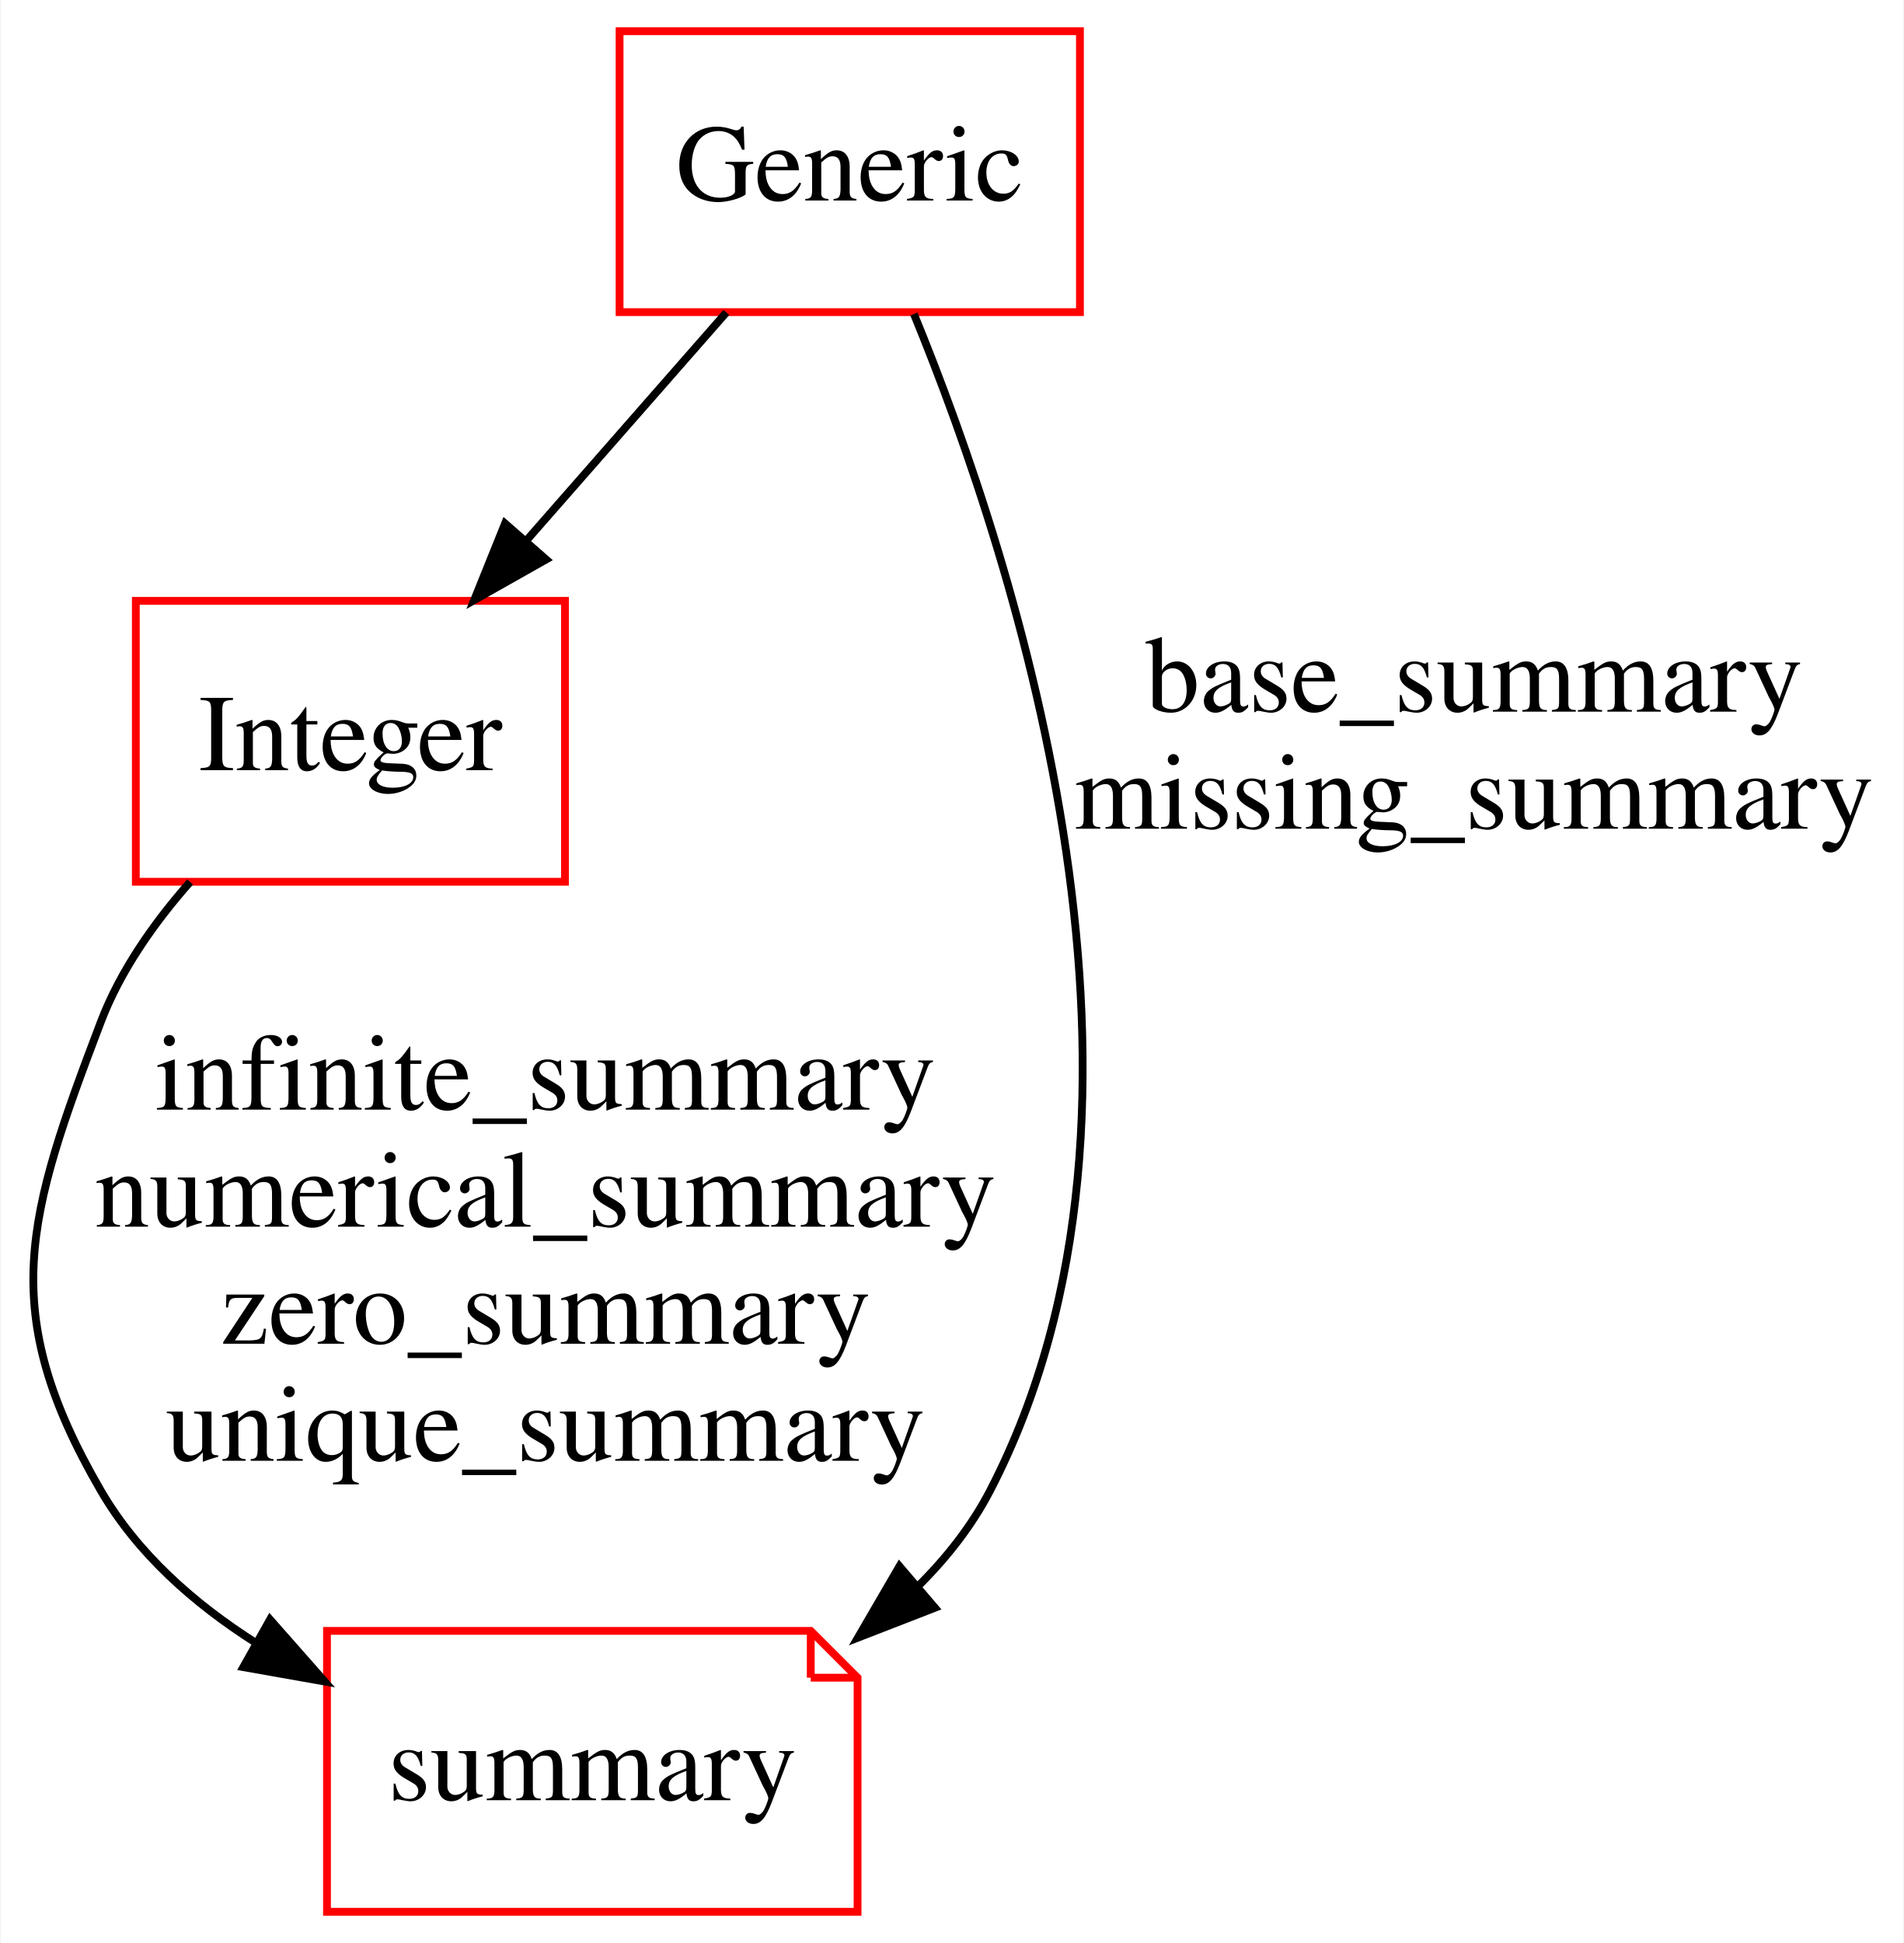
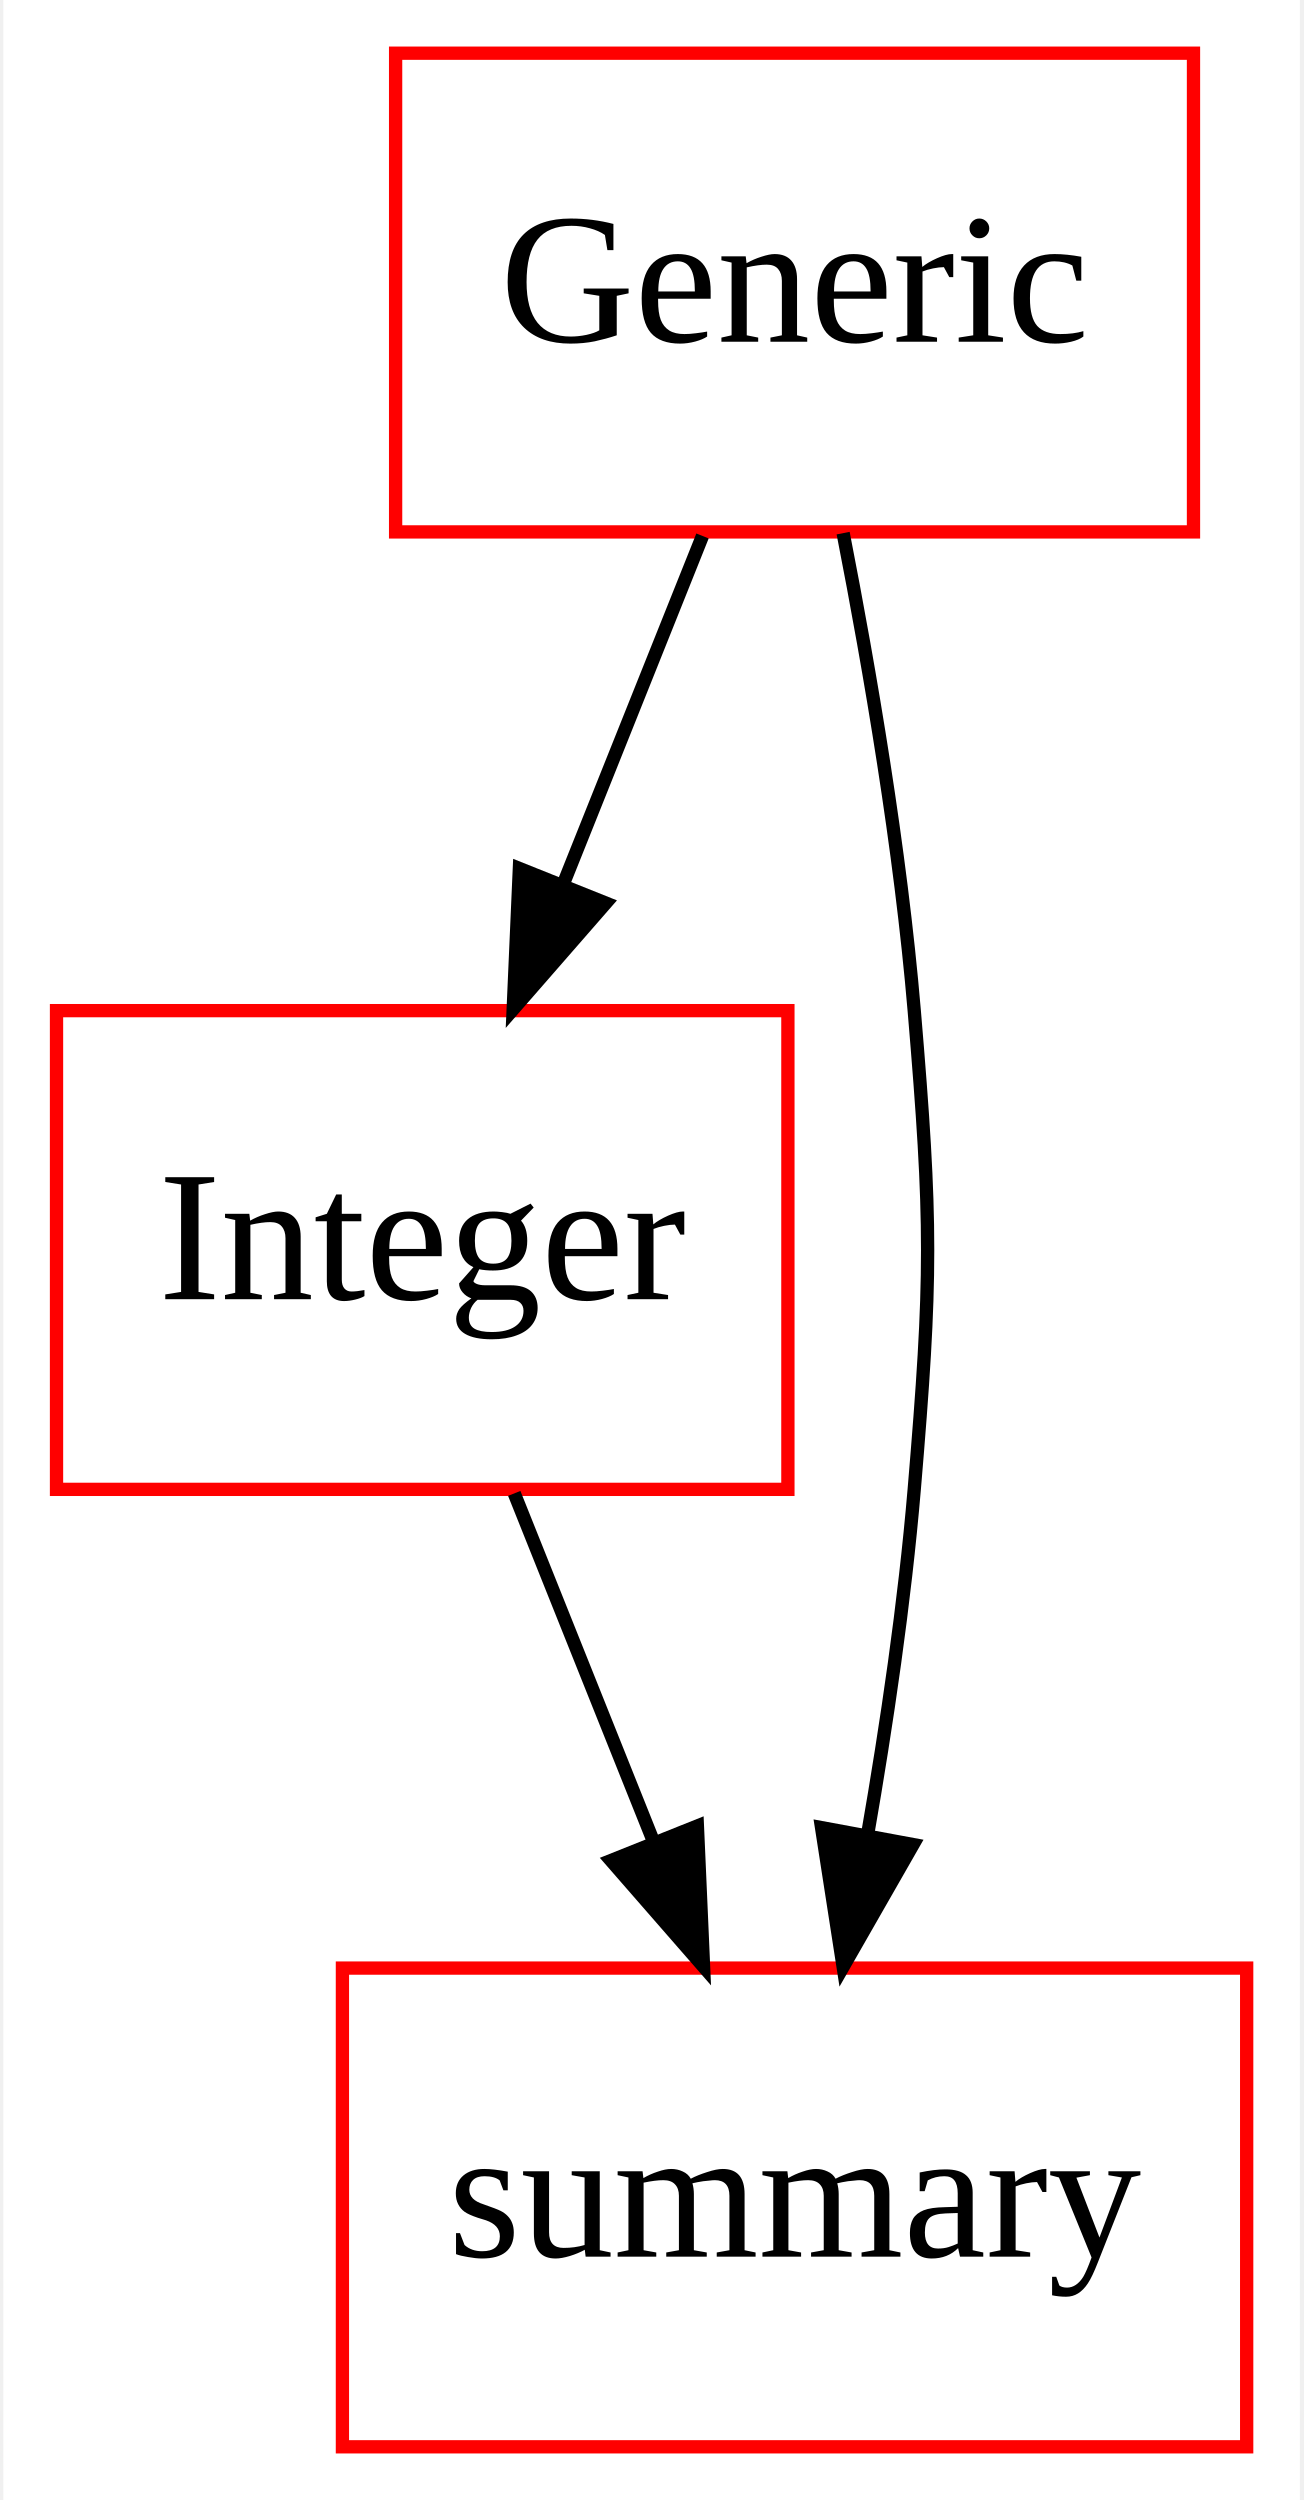
- <svg xmlns="http://www.w3.org/2000/svg" width="244pt" height="249pt" viewBox="0.00 0.00 243.82 249.00">
-   <g id="graph0" class="graph" transform="scale(1 1) rotate(0) translate(4 245)">
-     <polygon fill="#ffffff" stroke="transparent" points="-4,4 -4,-245 239.817,-245 239.817,4 -4,4" />
+ <svg xmlns="http://www.w3.org/2000/svg" width="98pt" height="188pt" viewBox="0.00 0.00 97.50 188.00">
+   <g id="graph0" class="graph" transform="scale(1 1) rotate(0) translate(4 184)">
+     <polygon fill="white" stroke="none" points="-4,4 -4,-184 93.5,-184 93.5,4 -4,4" />
    <g id="node1" class="node">
-       <polygon fill="none" stroke="#ff0000" points="134.317,-241 75.317,-241 75.317,-205 134.317,-205 134.317,-241" />
-       <text text-anchor="middle" x="104.817" y="-219.3" font-family="Times,serif" font-size="14.00" fill="#000000">Generic</text>
+       <polygon fill="none" stroke="red" points="85.5,-180 25.5,-180 25.5,-144 85.5,-144 85.5,-180" />
+       <text text-anchor="middle" x="55.5" y="-158.3" font-family="Times New Roman,serif" font-size="14.00">Generic</text>
    </g>
    <g id="node2" class="node">
-       <polygon fill="none" stroke="#ff0000" points="68.317,-168 13.317,-168 13.317,-132 68.317,-132 68.317,-168" />
-       <text text-anchor="middle" x="40.817" y="-146.3" font-family="Times,serif" font-size="14.00" fill="#000000">Integer</text>
+       <polygon fill="none" stroke="red" points="55,-108 0,-108 0,-72 55,-72 55,-108" />
+       <text text-anchor="middle" x="27.5" y="-86.3" font-family="Times New Roman,serif" font-size="14.00">Integer</text>
    </g>
    <g id="edge1" class="edge">
-       <path fill="none" stroke="#000000" d="M88.997,-204.955C81.305,-196.181 71.919,-185.476 63.483,-175.853" />
-       <polygon fill="#000000" stroke="#000000" points="65.901,-173.302 56.677,-168.09 60.638,-177.917 65.901,-173.302" />
+       <path fill="none" stroke="black" d="M48.579,-143.697C45.425,-135.813 41.622,-126.304 38.119,-117.546" />
+       <polygon fill="black" stroke="black" points="41.305,-116.089 34.342,-108.104 34.806,-118.689 41.305,-116.089" />
    </g>
    <g id="node3" class="node">
-       <polygon fill="none" stroke="#ff0000" points="99.817,-36 37.817,-36 37.817,0 105.817,0 105.817,-30 99.817,-36" />
-       <polyline fill="none" stroke="#ff0000" points="99.817,-36 99.817,-30 " />
-       <polyline fill="none" stroke="#ff0000" points="105.817,-30 99.817,-30 " />
-       <text text-anchor="middle" x="71.817" y="-14.3" font-family="Times,serif" font-size="14.00" fill="#000000">summary</text>
+       <polygon fill="none" stroke="red" points="89.5,-36 21.5,-36 21.5,-0 89.5,-0 89.5,-36" />
+       <text text-anchor="middle" x="55.5" y="-14.3" font-family="Times New Roman,serif" font-size="14.00">summary</text>
+     </g>
+     <g id="edge2" class="edge">
+       <path fill="none" stroke="black" d="M59.154,-143.908C61.176,-133.569 63.481,-120.09 64.5,-108 65.844,-92.057 65.844,-87.943 64.5,-72 63.783,-63.499 62.431,-54.312 60.988,-46.012" />
+       <polygon fill="black" stroke="black" points="64.414,-45.289 59.154,-36.093 57.531,-46.562 64.414,-45.289" />
    </g>
    <g id="edge3" class="edge">
-       <path fill="none" stroke="#000000" d="M113.038,-204.763C126.319,-172.395 148.541,-103.645 122.817,-54 120.447,-49.426 117.199,-45.31 113.481,-41.639" />
-       <polygon fill="#000000" stroke="#000000" points="115.734,-38.96 105.858,-35.124 111.186,-44.282 115.734,-38.96" />
-       <text text-anchor="middle" x="184.817" y="-153.8" font-family="Times,serif" font-size="14.00" fill="#000000">base_summary</text>
-       <text text-anchor="middle" x="184.817" y="-138.8" font-family="Times,serif" font-size="14.00" fill="#000000">missing_summary</text>
-     </g>
-     <g id="edge2" class="edge">
-       <path fill="none" stroke="#000000" d="M20.273,-131.976C15.617,-126.699 11.314,-120.566 8.817,-114 -.659,-89.074 -4.567,-77.064 8.817,-54 13.507,-45.919 20.768,-39.498 28.716,-34.454" />
-       <polygon fill="#000000" stroke="#000000" points="30.517,-37.457 37.522,-29.508 27.089,-31.354 30.517,-37.457" />
-       <text text-anchor="middle" x="65.817" y="-102.8" font-family="Times,serif" font-size="14.00" fill="#000000">infinite_summary</text>
-       <text text-anchor="middle" x="65.817" y="-87.8" font-family="Times,serif" font-size="14.00" fill="#000000">numerical_summary</text>
-       <text text-anchor="middle" x="65.817" y="-72.8" font-family="Times,serif" font-size="14.00" fill="#000000">zero_summary</text>
-       <text text-anchor="middle" x="65.817" y="-57.8" font-family="Times,serif" font-size="14.00" fill="#000000">unique_summary</text>
+       <path fill="none" stroke="black" d="M34.421,-71.697C37.575,-63.813 41.378,-54.304 44.881,-45.546" />
+       <polygon fill="black" stroke="black" points="48.194,-46.689 48.658,-36.104 41.695,-44.089 48.194,-46.689" />
    </g>
  </g>
</svg>
